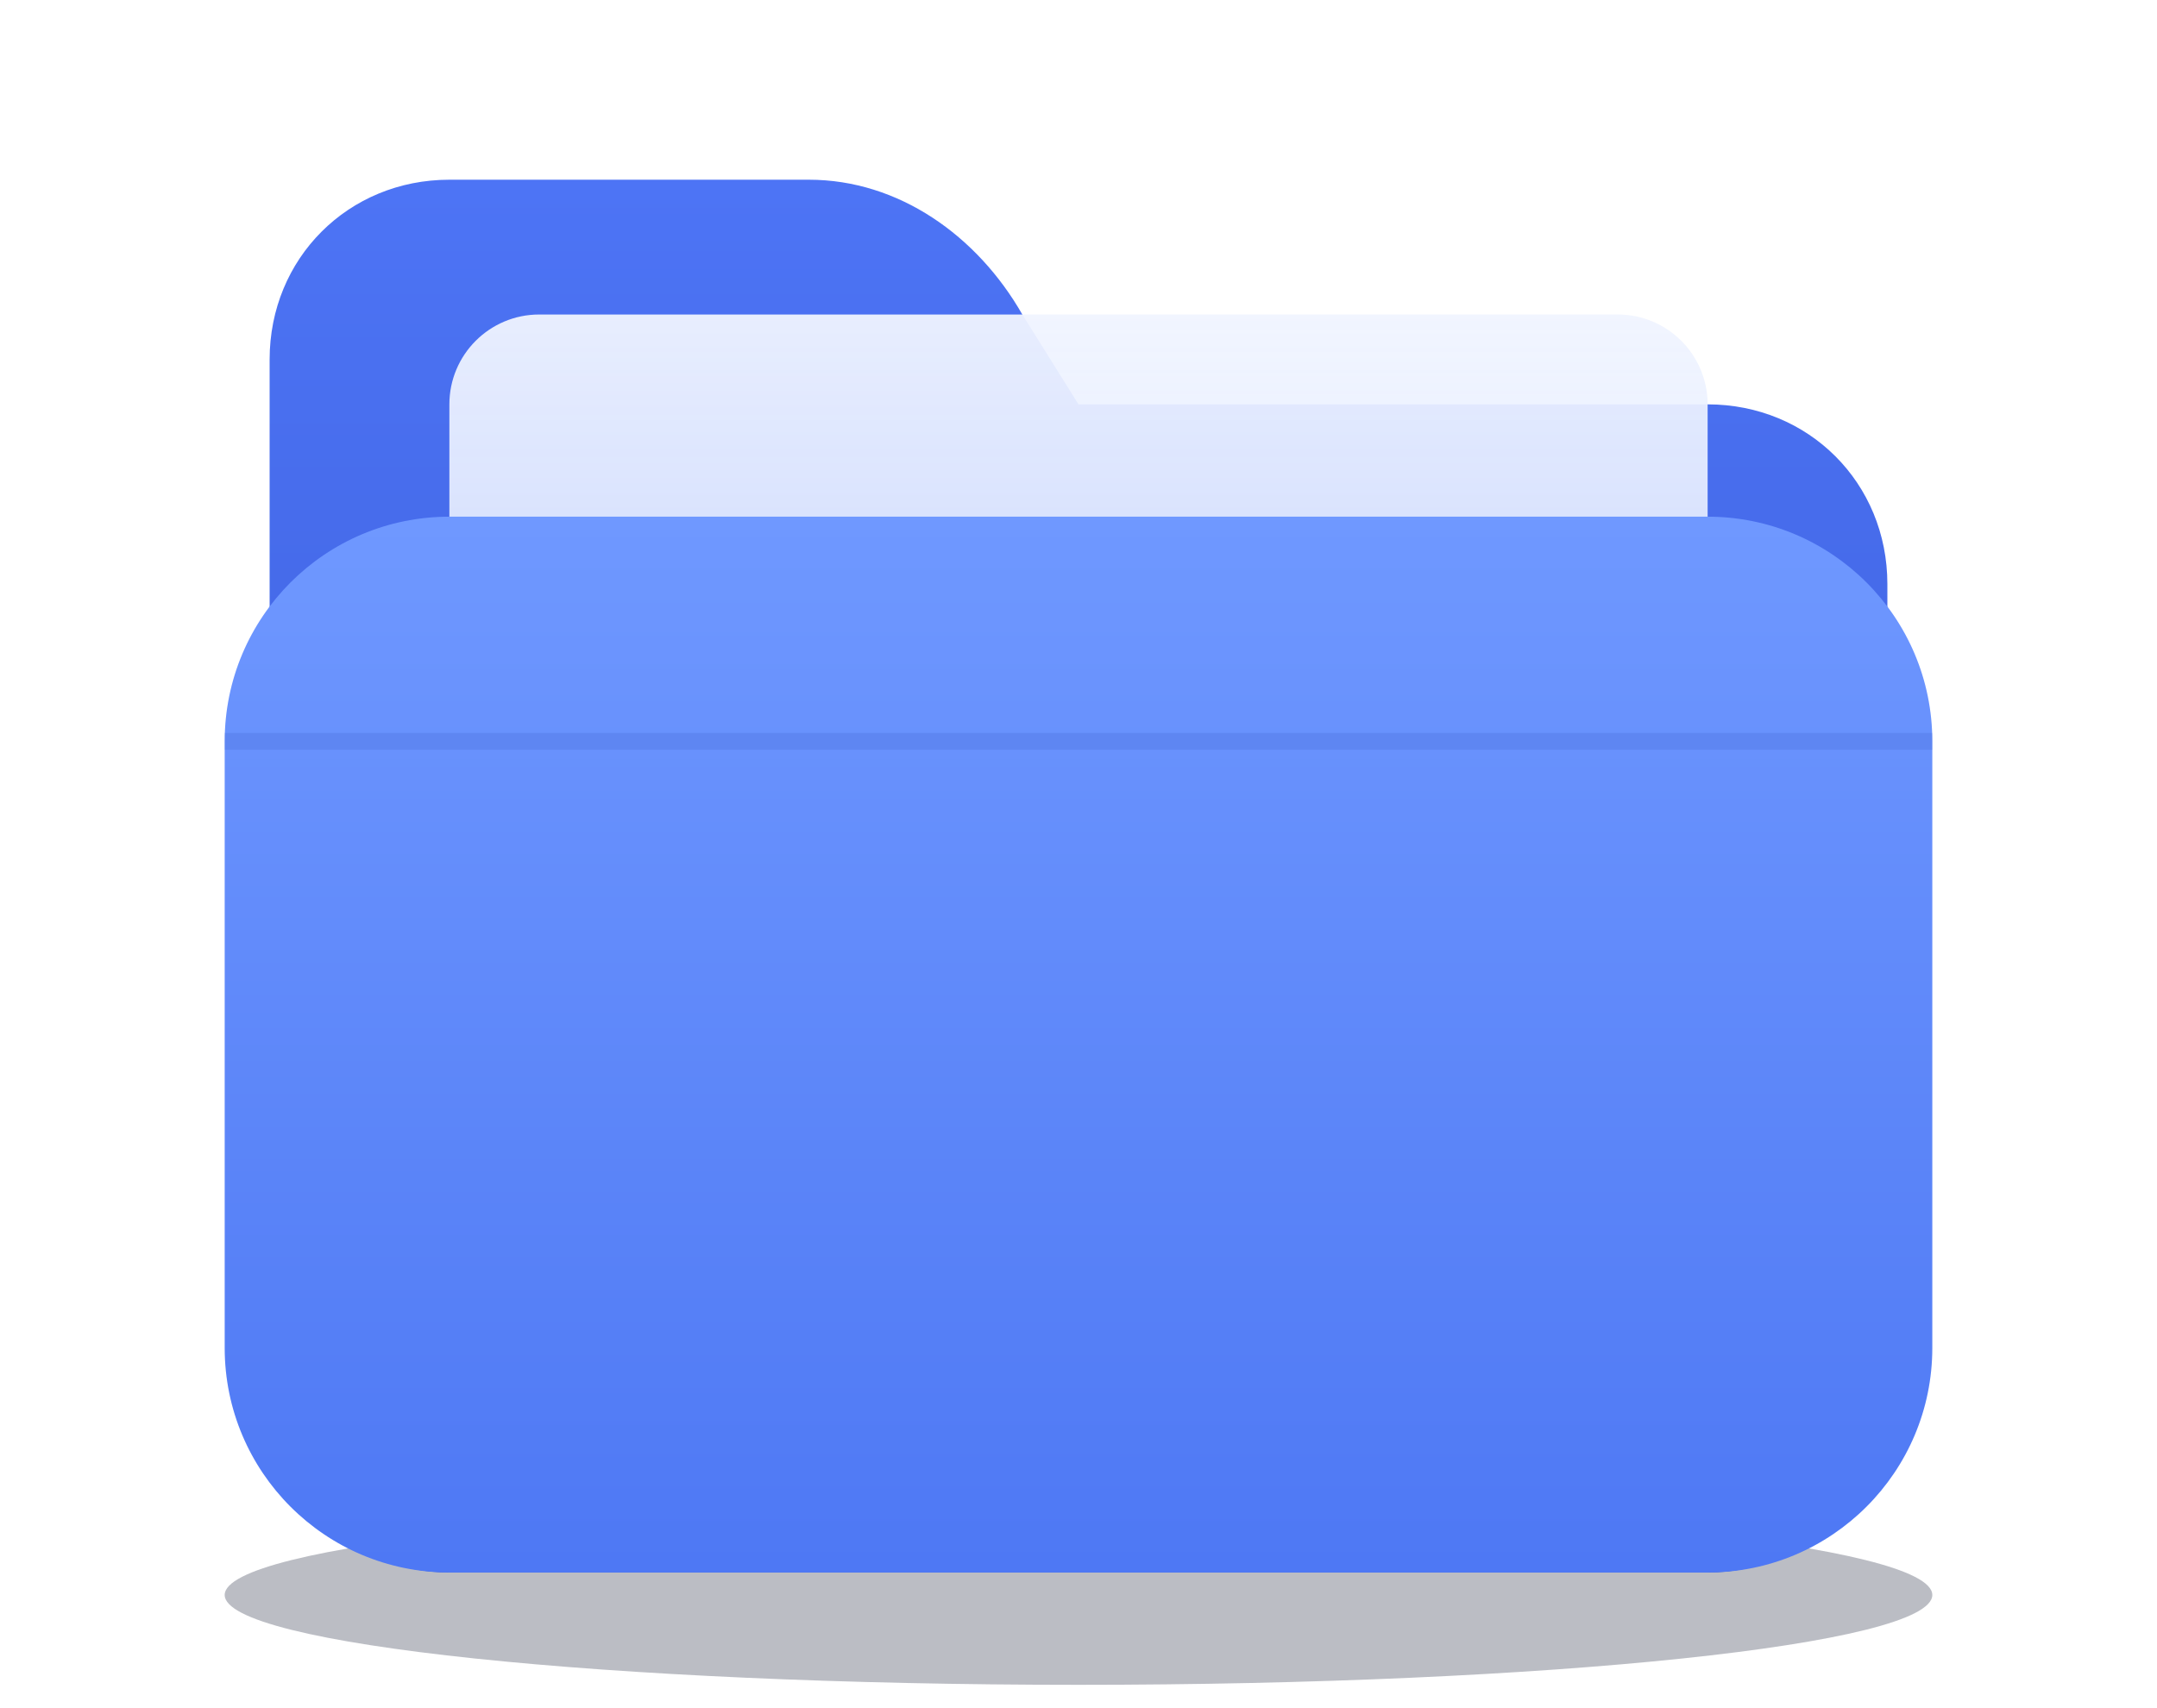
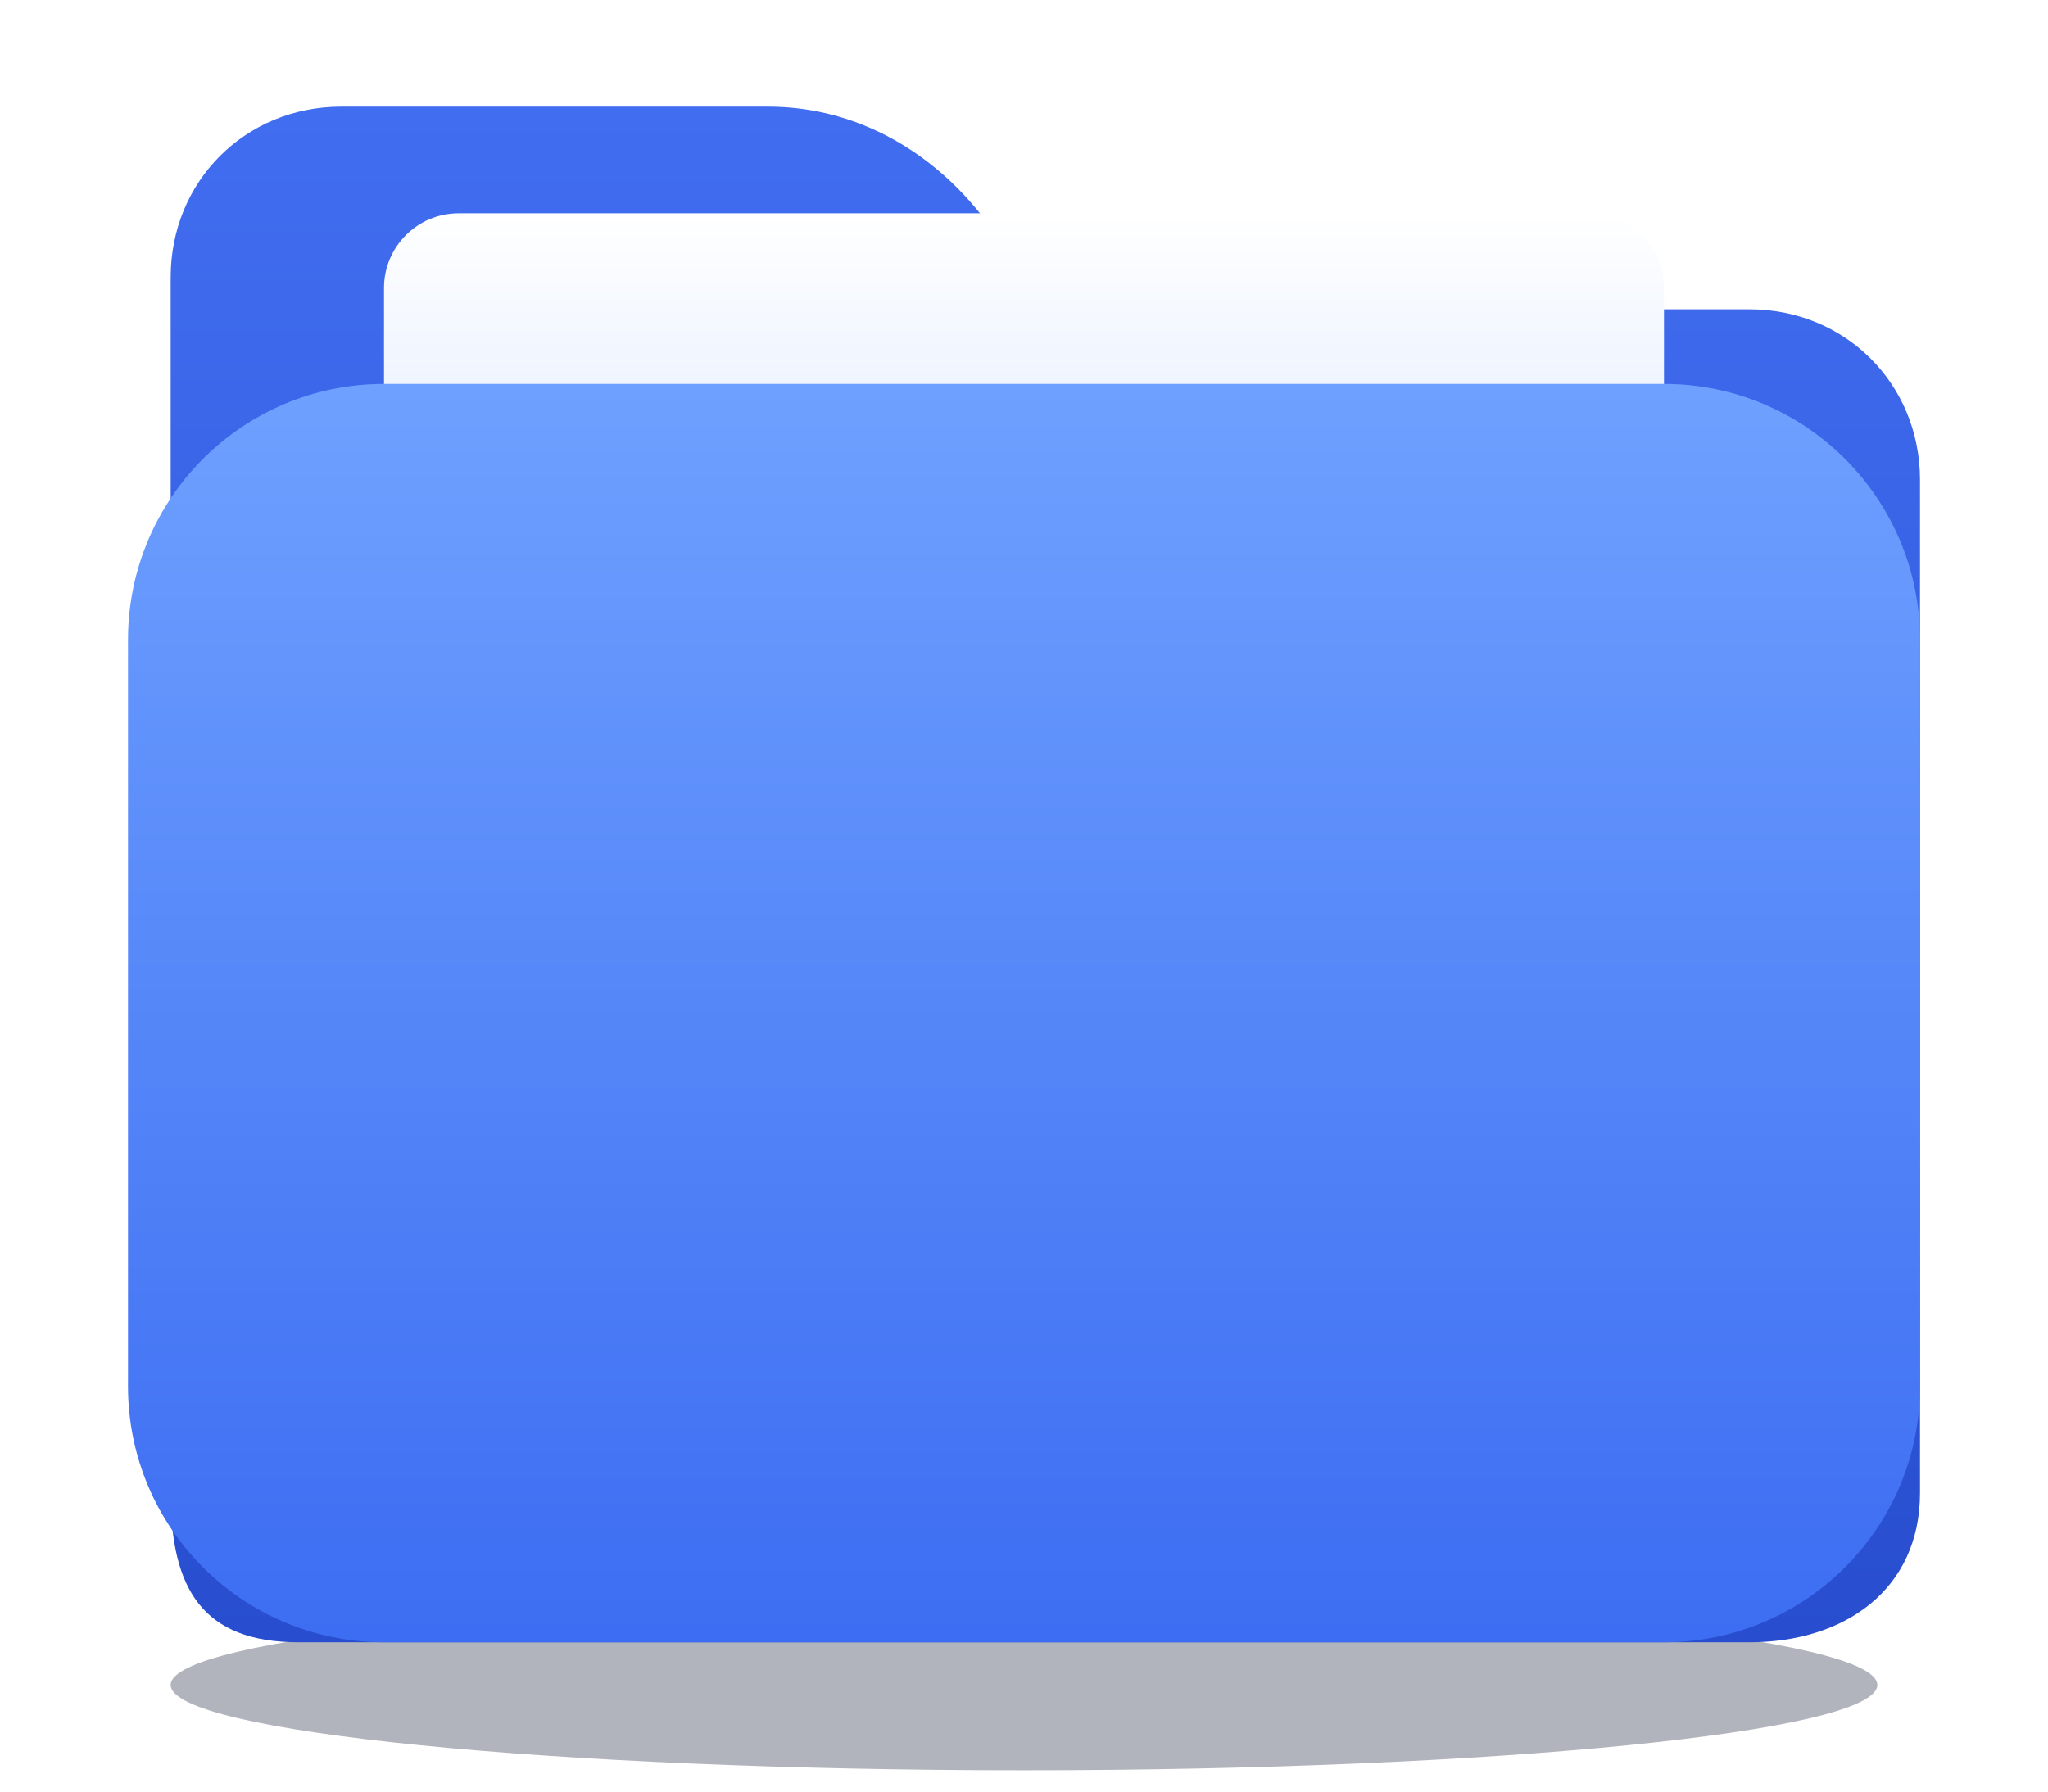
- <svg xmlns="http://www.w3.org/2000/svg" width="96" height="76" viewBox="0 0 96 76">
+ <svg xmlns="http://www.w3.org/2000/svg" width="96" height="84" viewBox="0 0 96 84">
  <defs>
    <linearGradient id="backGrad" x1="0%" y1="0%" x2="0%" y2="100%">
-       <stop offset="0%" stop-color="#4d74f5" />
-       <stop offset="100%" stop-color="#3454cf" />
+       <stop offset="0%" stop-color="#416df0" />
+       <stop offset="100%" stop-color="#284ecf" />
    </linearGradient>
    <linearGradient id="frontGrad" x1="0%" y1="0%" x2="0%" y2="100%">
-       <stop offset="0%" stop-color="#6f98ff" />
-       <stop offset="100%" stop-color="#4e78f4" />
+       <stop offset="0%" stop-color="#6ea0ff" />
+       <stop offset="100%" stop-color="#3d6df2" />
    </linearGradient>
    <linearGradient id="paperGrad" x1="0%" y1="0%" x2="0%" y2="100%">
-       <stop offset="0%" stop-color="#f0f4ff" stop-opacity="0.95" />
-       <stop offset="100%" stop-color="#dbe6ff" stop-opacity="0.85" />
+       <stop offset="0%" stop-color="#ffffff" />
+       <stop offset="100%" stop-color="#d6e4ff" />
    </linearGradient>
    <linearGradient id="highlightGrad" x1="0%" y1="0%" x2="100%" y2="0%">
-       <stop offset="0%" stop-color="#ffffff" stop-opacity="0.6" />
-       <stop offset="50%" stop-color="#ffffff" stop-opacity="0.25" />
-       <stop offset="100%" stop-color="#ffffff" stop-opacity="0.5" />
+       <stop offset="0%" stop-color="#ffffff" stop-opacity="0.75" />
+       <stop offset="50%" stop-color="#ffffff" stop-opacity="0.35" />
+       <stop offset="100%" stop-color="#ffffff" stop-opacity="0.6" />
    </linearGradient>
  </defs>
-   <ellipse cx="48" cy="71" rx="38" ry="4" fill="#0b132b" opacity="0.28" />
-   <path d="M 12 16            C 12 11.5 15.5 8 20 8            L 36 8            C 40 8 43.5 10.5 45.5 14            L 48 18            L 76 18            C 80.5 18 84 21.5 84 26            L 84 62            C 84 66.5 80.5 70 76 70            L 20 70            C 15.5 70 12 66.5 12 62            Z" fill="url(#backGrad)" />
-   <rect x="20" y="14" width="56" height="24" rx="4" fill="url(#paperGrad)" />
-   <rect x="10" y="23" width="76" height="47" rx="10" ry="10" fill="url(#frontGrad)" />
-   <path d="M 20 23 L 76 23" stroke="url(#highlightGrad)" stroke-width="1.2" stroke-linecap="round" />
-   <path d="M 10 33 C 18 33 78 33 86 33" stroke="#3b5ec9" stroke-width="0.75" stroke-opacity="0.2" fill="none" />
+   <ellipse cx="48" cy="79" rx="40" ry="4" fill="#0b132b" opacity="0.32" />
+   <path d="M 8 13            C 8 8.5 11.5 5 16 5            L 36 5            C 40.5 5 44.5 7.5 47 11.5            L 49 14.5            L 82 14.5            C 86.5 14.5 90 18 90 22.5            L 90 70            C 90 74.5 86.5 77 82 77            L 14 77            C 9.5 77 8 74.5 8 70            Z" fill="url(#backGrad)" />
+   <rect x="18" y="10" width="60" height="20" rx="3.5" fill="url(#paperGrad)" />
+   <rect x="6" y="18" width="84" height="59" rx="12" ry="12" fill="url(#frontGrad)" />
+   <path d="M 17 19 L 79 19" stroke="url(#highlightGrad)" stroke-width="1.3" stroke-linecap="round" />
</svg>
